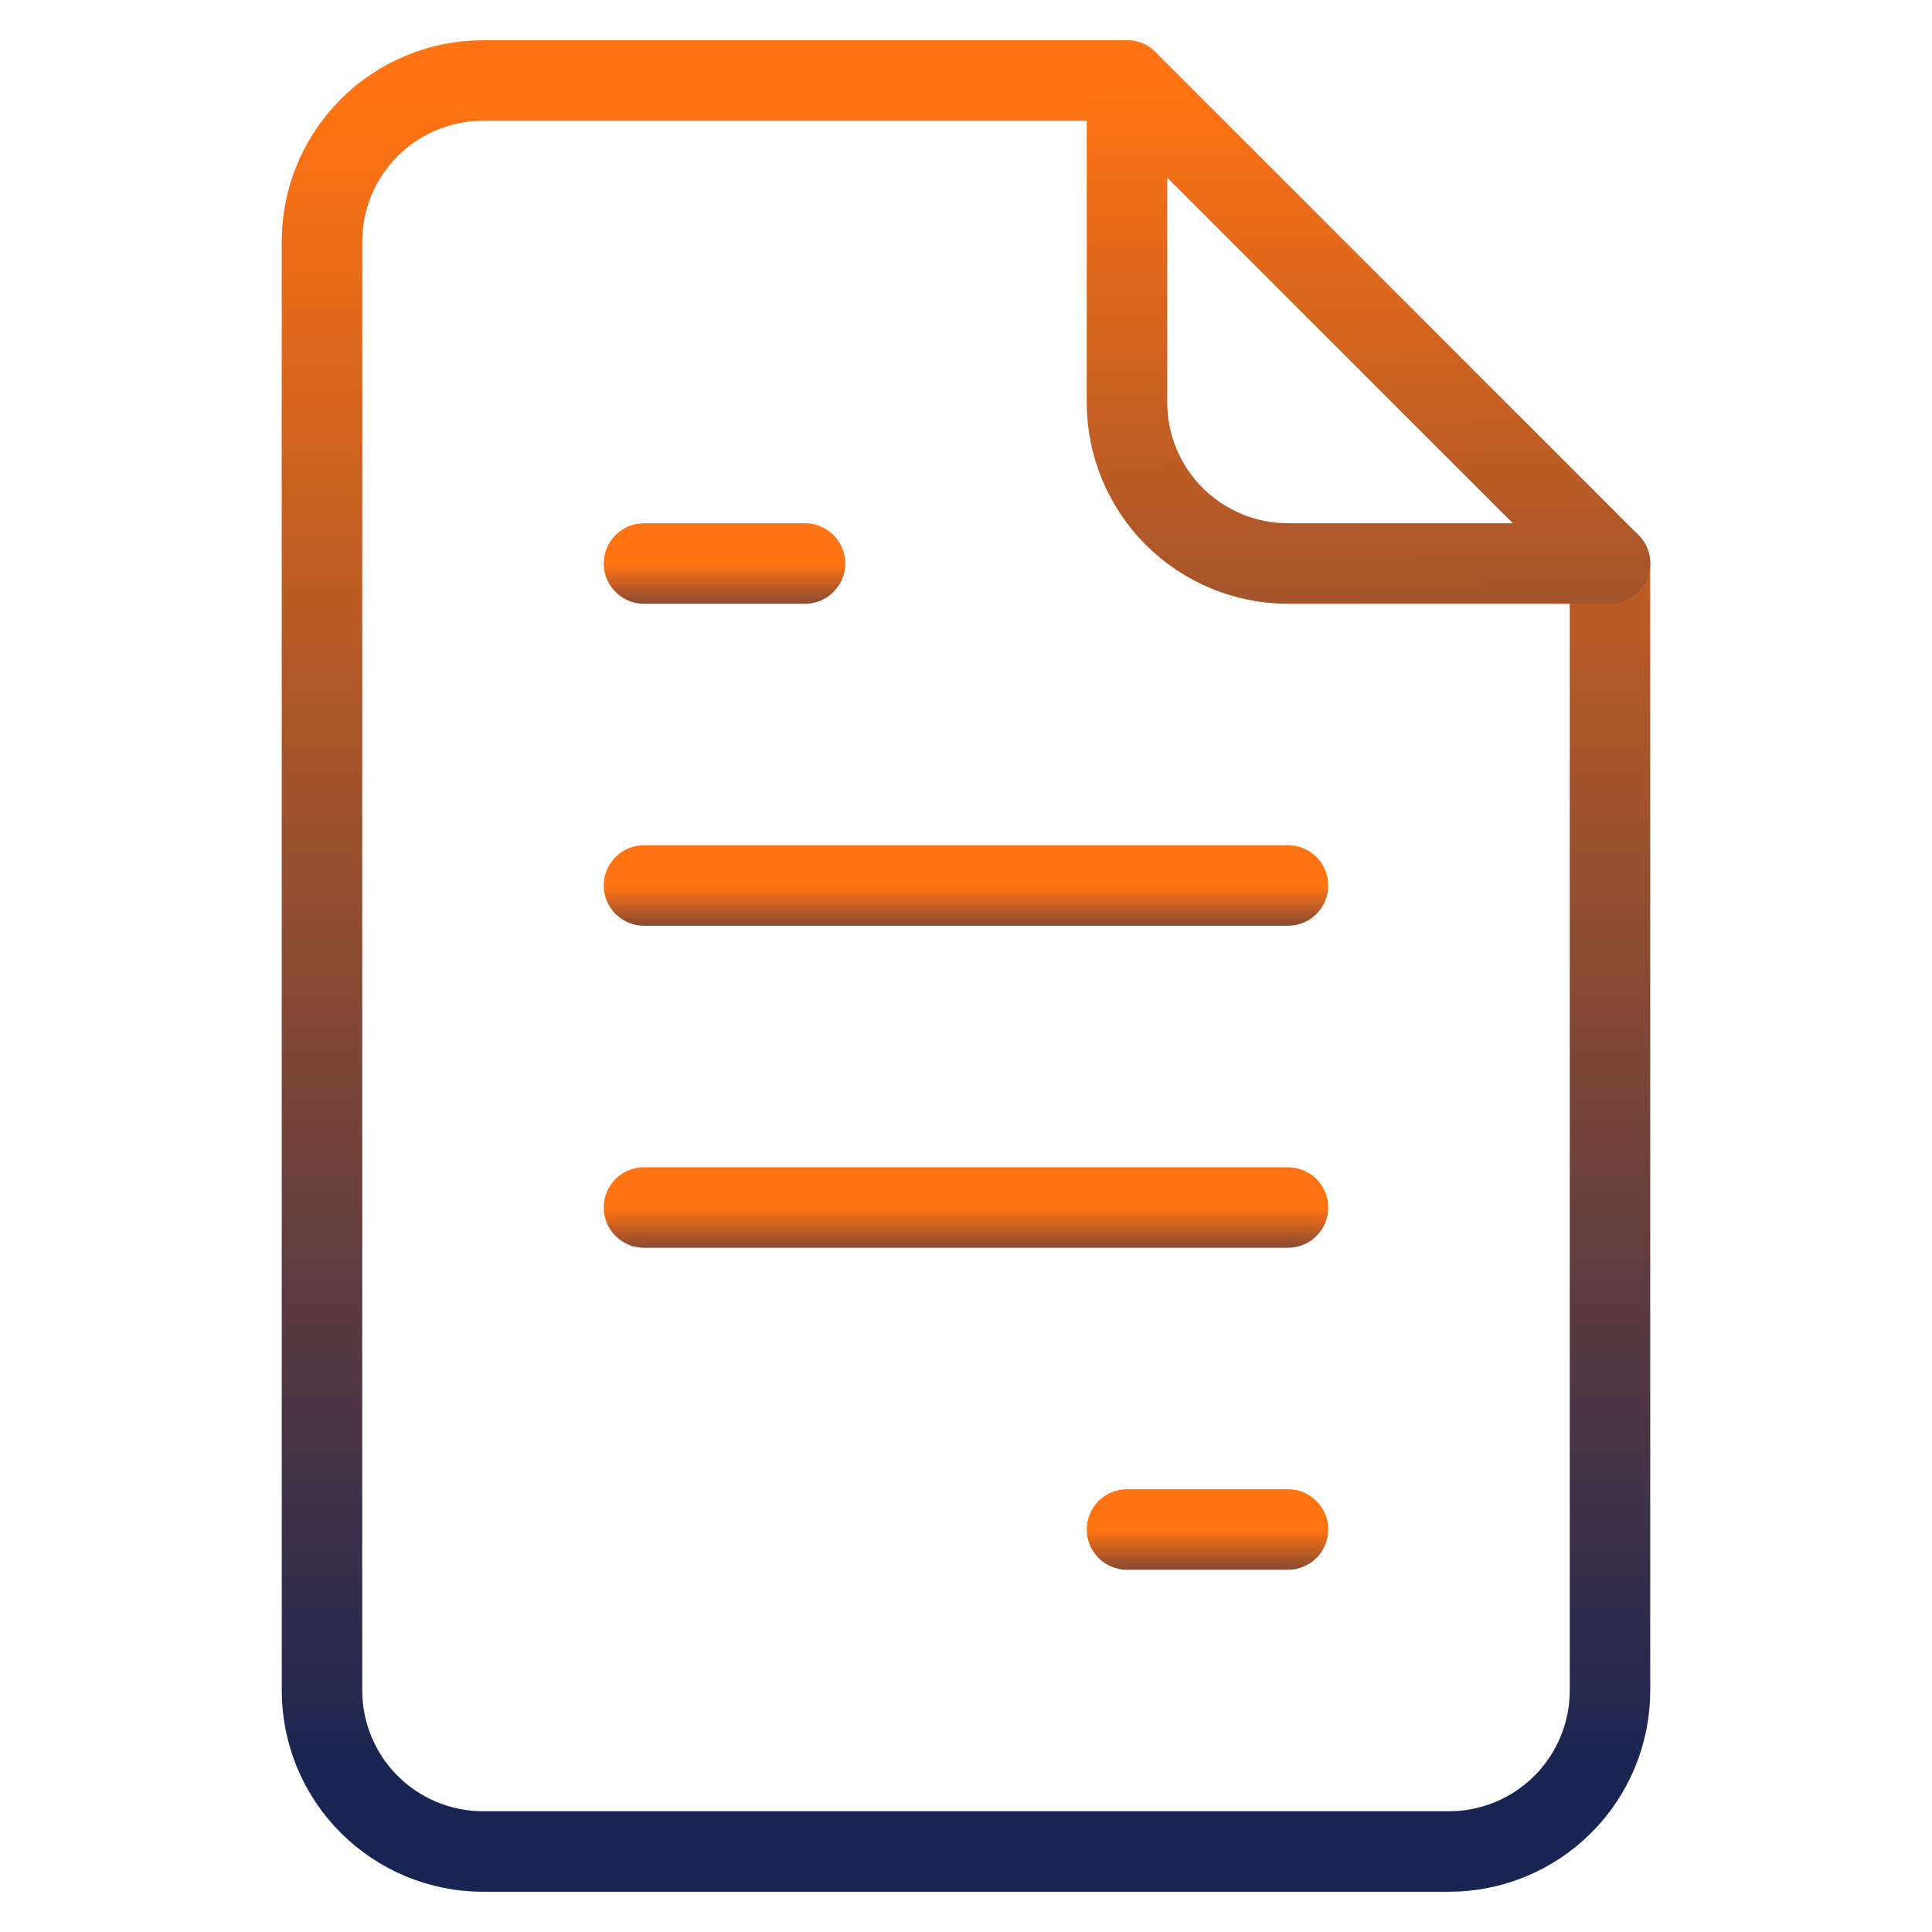
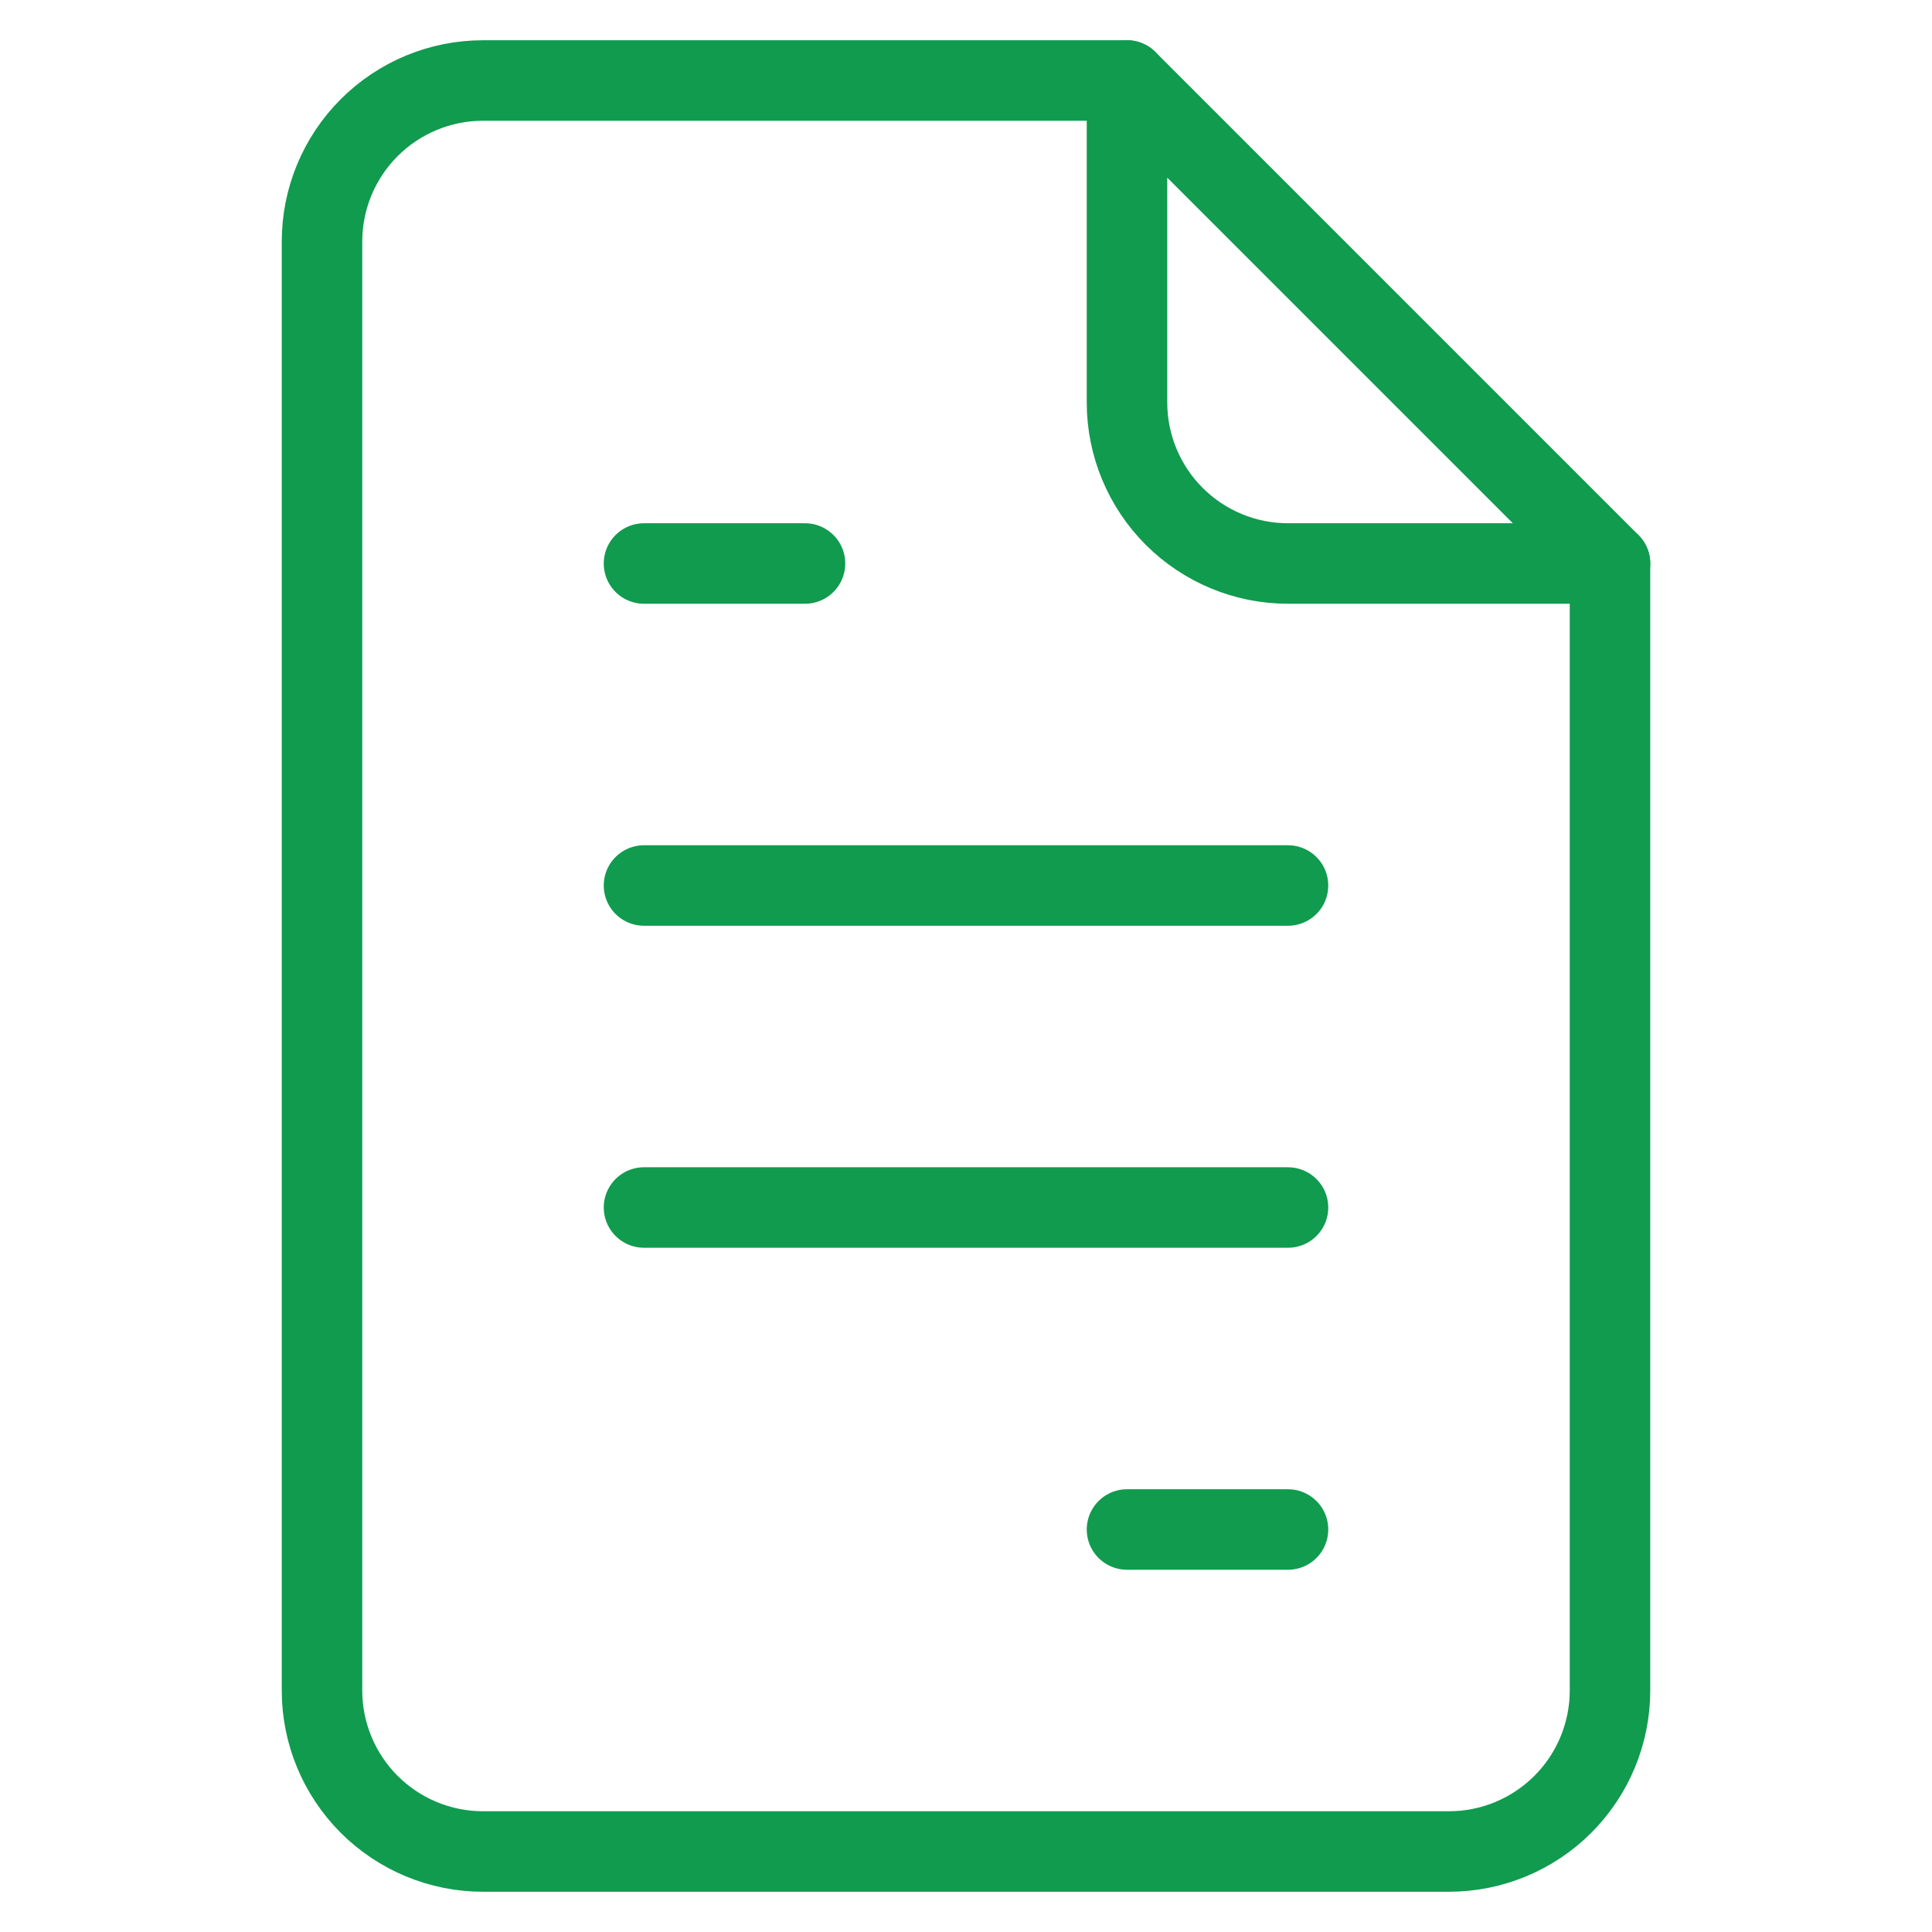
<svg xmlns="http://www.w3.org/2000/svg" width="24" height="24" viewBox="0 0 24 24" fill="none">
-   <path d="M14 1H6C5.47 1 4.961 1.211 4.586 1.586C4.211 1.961 4 2.47 4 3V21C4 21.53 4.211 22.039 4.586 22.414C4.961 22.789 5.47 23 6 23H18C18.53 23 19.039 22.789 19.414 22.414C19.789 22.039 20 21.53 20 21V7" stroke="url(#paint0_linear_9395_1458)" stroke-linecap="round" stroke-linejoin="round" />
-   <path d="M14 1V5C14 5.53 14.211 6.039 14.586 6.414C14.961 6.789 15.47 7 16 7H20L14 1Z" stroke="url(#paint1_linear_9395_1458)" stroke-linecap="round" stroke-linejoin="round" />
-   <path d="M10 7H8" stroke="url(#paint2_linear_9395_1458)" stroke-linecap="round" stroke-linejoin="round" />
-   <path d="M16 11H8" stroke="url(#paint3_linear_9395_1458)" stroke-linecap="round" stroke-linejoin="round" />
-   <path d="M16 15H8" stroke="url(#paint4_linear_9395_1458)" stroke-linecap="round" stroke-linejoin="round" />
-   <path d="M16 19H14" stroke="url(#paint5_linear_9395_1458)" stroke-linecap="round" stroke-linejoin="round" />
-   <defs>
-     <linearGradient id="paint0_linear_9395_1458" x1="12" y1="1.282" x2="12" y2="22.154" gradientUnits="userSpaceOnUse">
-       <stop stop-color="#FF7312" />
-       <stop offset="1" stop-color="#182452" />
-     </linearGradient>
-     <linearGradient id="paint1_linear_9395_1458" x1="17" y1="1.077" x2="17.25" y2="17.25" gradientUnits="userSpaceOnUse">
-       <stop stop-color="#FF7312" />
-       <stop offset="1" stop-color="#182452" />
-     </linearGradient>
-     <linearGradient id="paint2_linear_9395_1458" x1="9" y1="7.013" x2="9" y2="7.962" gradientUnits="userSpaceOnUse">
-       <stop stop-color="#FF7312" />
-       <stop offset="1" stop-color="#182452" />
-     </linearGradient>
-     <linearGradient id="paint3_linear_9395_1458" x1="12" y1="11.013" x2="12" y2="11.961" gradientUnits="userSpaceOnUse">
-       <stop stop-color="#FF7312" />
-       <stop offset="1" stop-color="#182452" />
-     </linearGradient>
-     <linearGradient id="paint4_linear_9395_1458" x1="12" y1="15.013" x2="12" y2="15.961" gradientUnits="userSpaceOnUse">
-       <stop stop-color="#FF7312" />
-       <stop offset="1" stop-color="#182452" />
-     </linearGradient>
-     <linearGradient id="paint5_linear_9395_1458" x1="15" y1="19.013" x2="15" y2="19.962" gradientUnits="userSpaceOnUse">
-       <stop stop-color="#FF7312" />
-       <stop offset="1" stop-color="#182452" />
-     </linearGradient>
-   </defs>
+   <path d="M14 1H6C5.47 1 4.961 1.211 4.586 1.586C4.211 1.961 4 2.47 4 3V21C4 21.53 4.211 22.039 4.586 22.414C4.961 22.789 5.47 23 6 23H18C18.53 23 19.039 22.789 19.414 22.414C19.789 22.039 20 21.53 20 21V7" stroke="#109b4f" stroke-linecap="round" stroke-linejoin="round" />
+   <path d="M14 1V5C14 5.53 14.211 6.039 14.586 6.414C14.961 6.789 15.47 7 16 7H20L14 1Z" stroke="#109b4f" stroke-linecap="round" stroke-linejoin="round" />
+   <path d="M10 7H8" stroke="#109b4f" stroke-linecap="round" stroke-linejoin="round" />
+   <path d="M16 11H8" stroke="#109b4f" stroke-linecap="round" stroke-linejoin="round" />
+   <path d="M16 15H8" stroke="#109b4f" stroke-linecap="round" stroke-linejoin="round" />
+   <path d="M16 19H14" stroke="#109b4f" stroke-linecap="round" stroke-linejoin="round" />
</svg>
